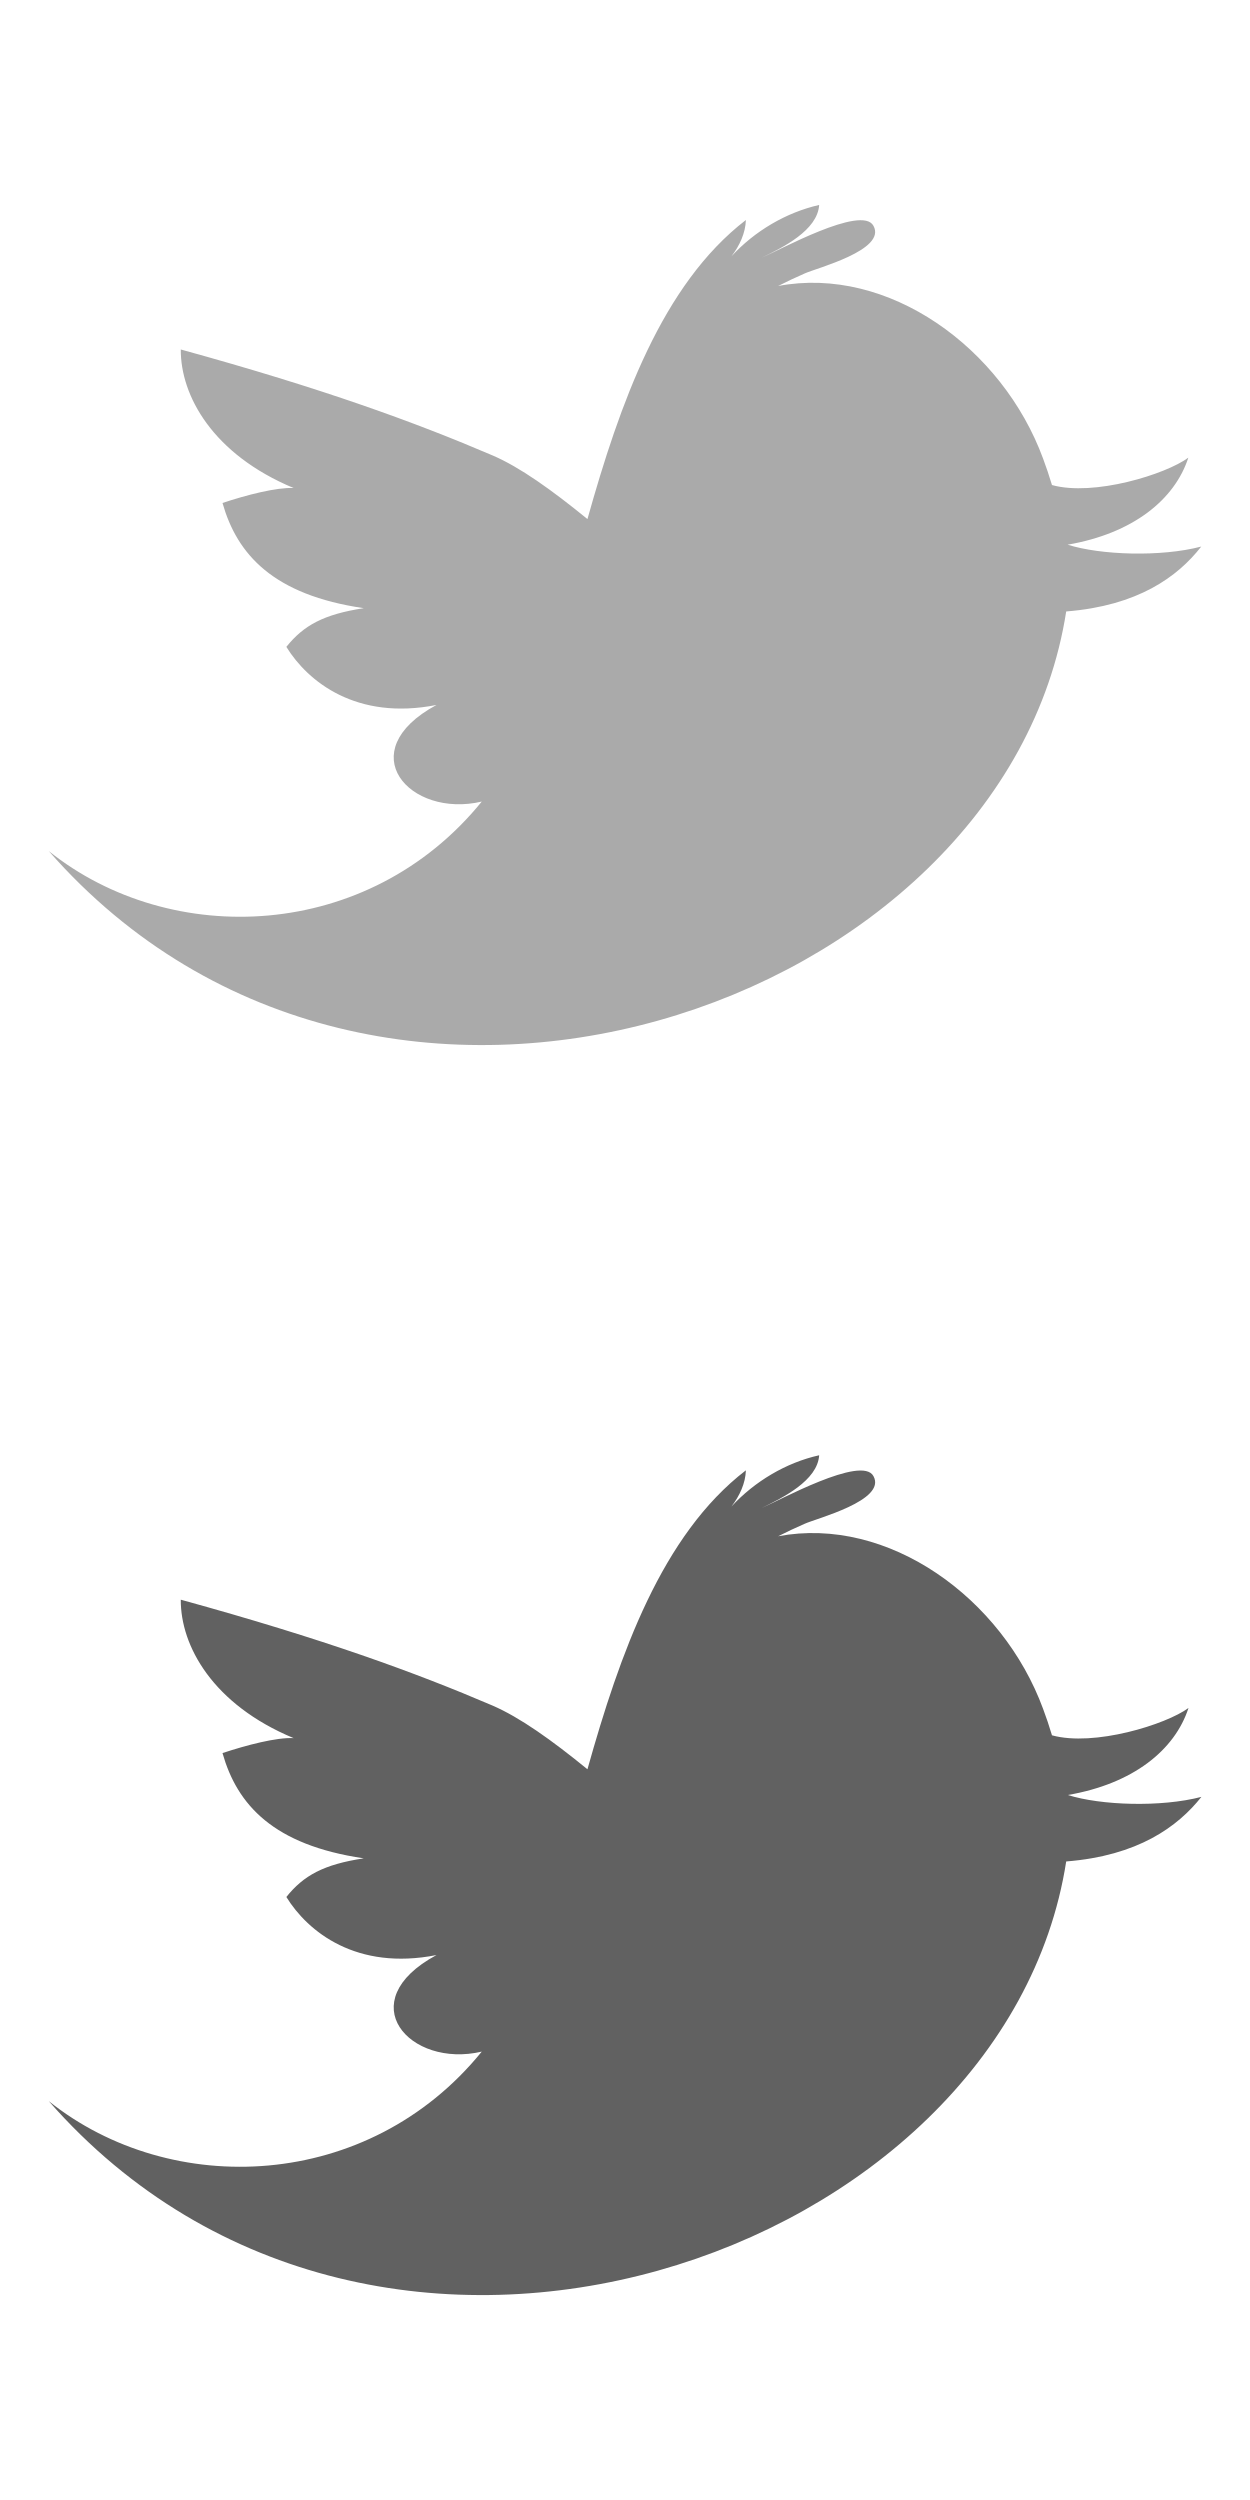
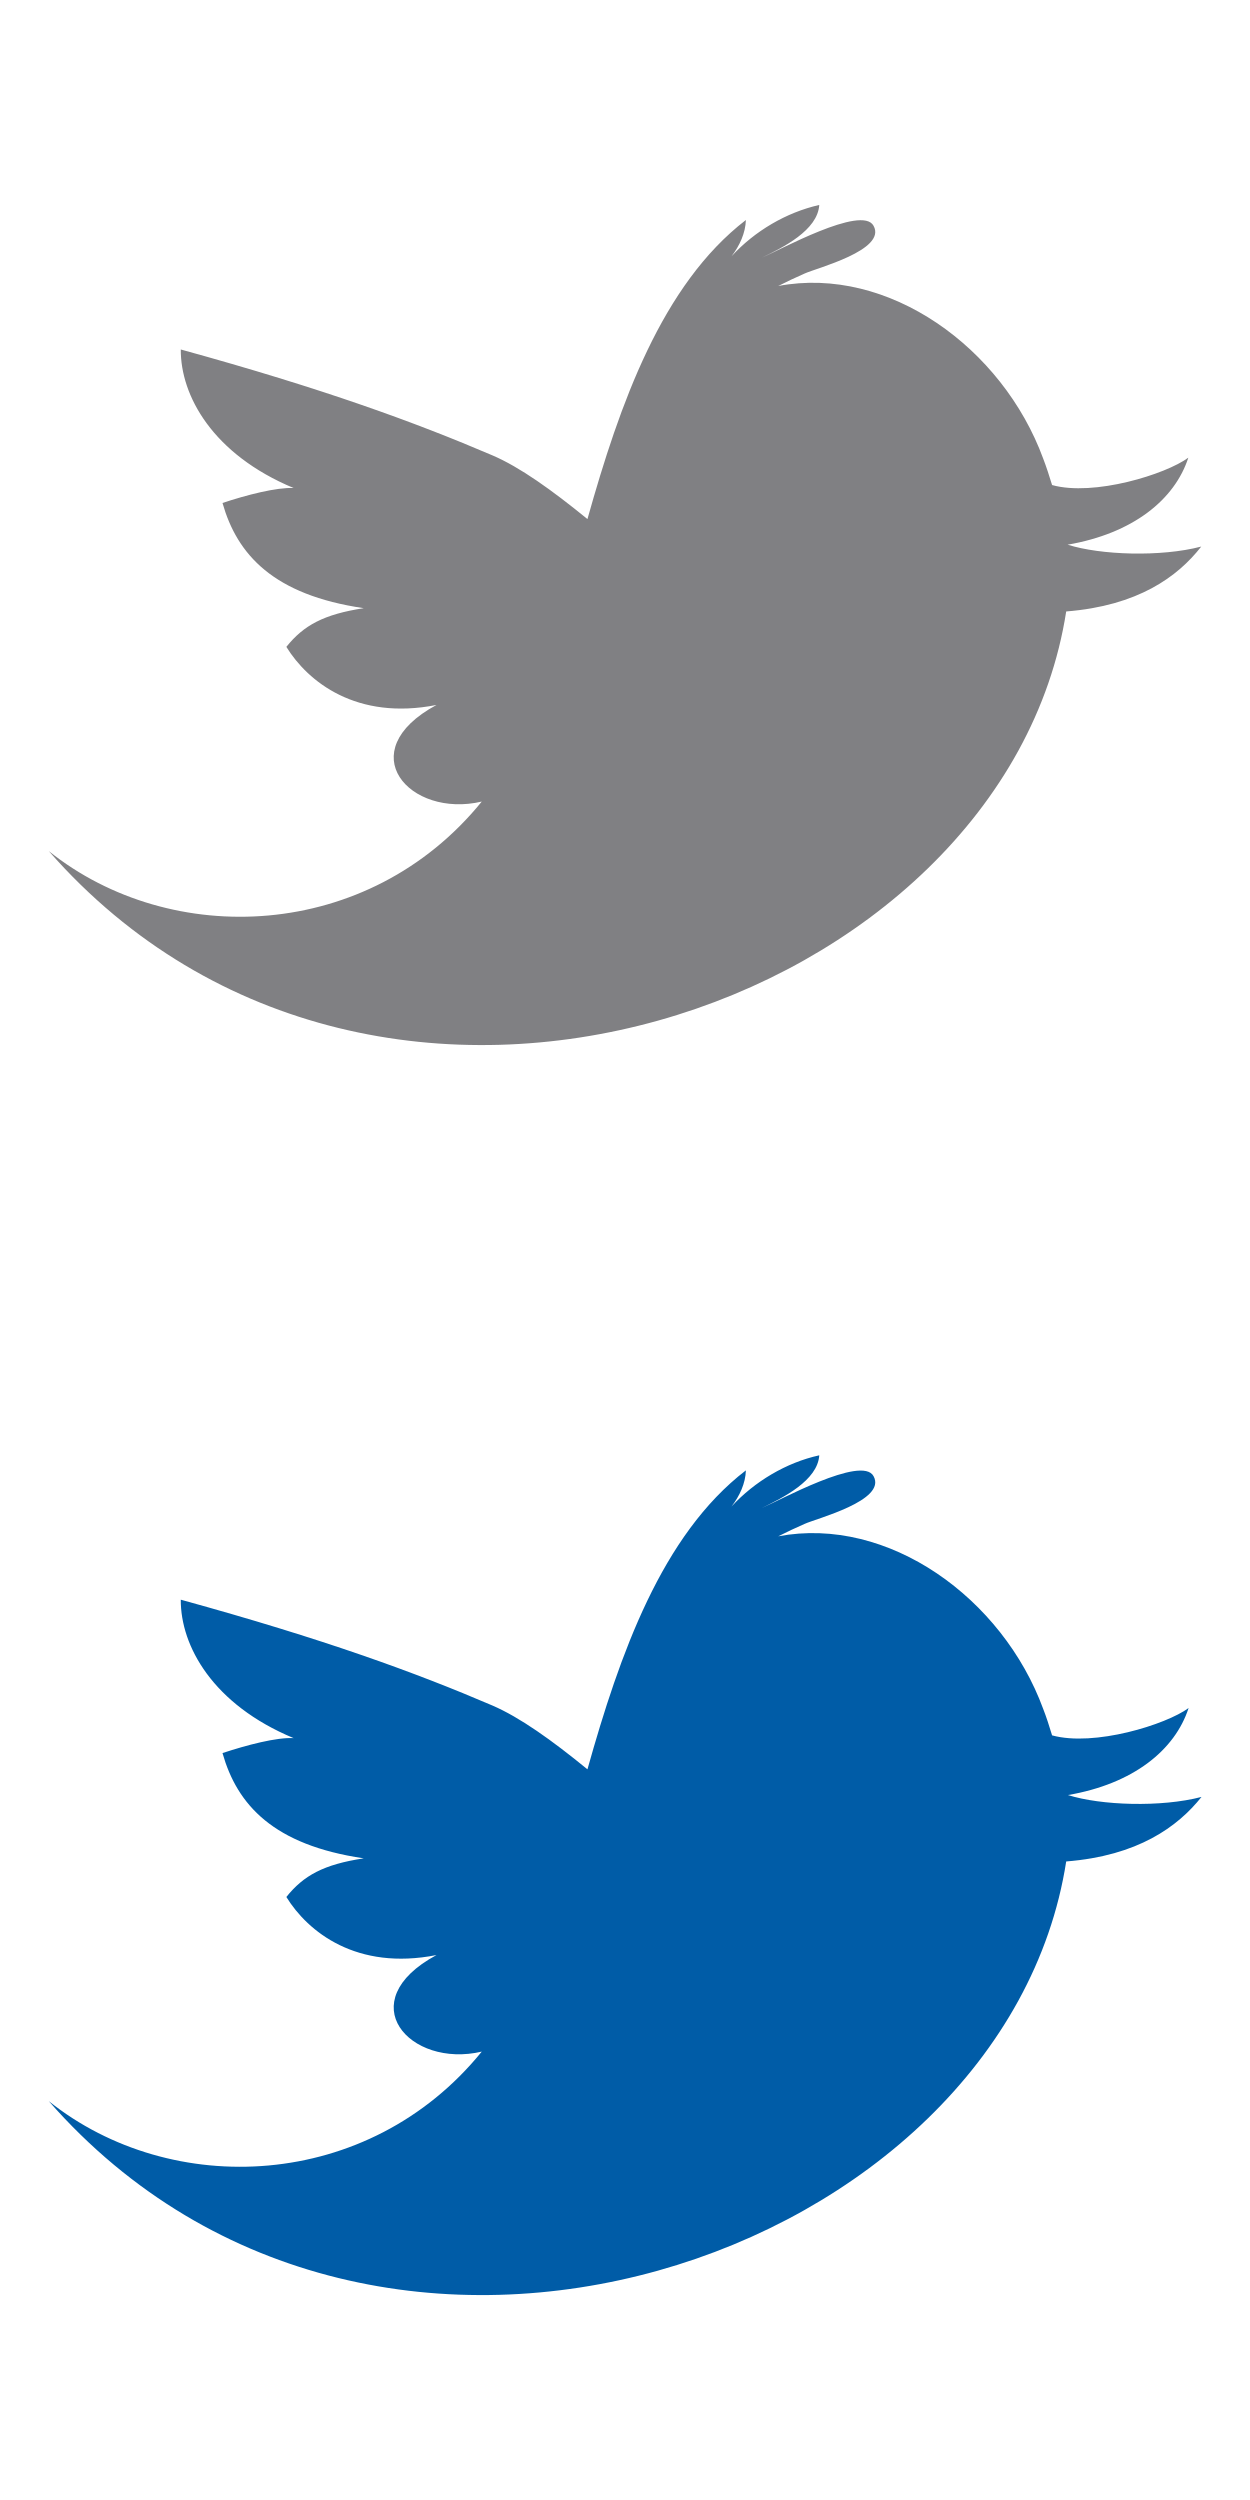
- <svg xmlns="http://www.w3.org/2000/svg" version="1.1" id="Layer_1" x="0px" y="0px" width="24px" height="48px" viewBox="0 0 24 48" enable-background="new 0 0 24 48" xml:space="preserve">
+ <svg xmlns="http://www.w3.org/2000/svg" version="1.1" baseProfile="tiny" id="Layer_1" x="0px" y="0px" width="24px" height="48px" viewBox="0 0 24 48" xml:space="preserve">
  <g>
-     <path fill="#AAAAAA" d="M20.471,11.74C19.29,19.332,7.268,23.563,0.937,16.341c2.348,1.88,6.137,1.733,8.313-0.951   c-1.386,0.327-2.527-0.961-0.869-1.855c-1.534,0.304-2.47-0.445-2.883-1.115c0.33-0.412,0.715-0.625,1.486-0.743   c-1.733-0.253-2.431-1.028-2.712-2.02C4.733,9.503,5.314,9.354,5.638,9.37C4.084,8.723,3.466,7.597,3.471,6.71   c2.743,0.755,4.504,1.4,5.986,2.034c0.528,0.227,1.134,0.662,1.822,1.222c0.62-2.209,1.427-4.499,3.042-5.742   c-0.008,0.25-0.12,0.492-0.277,0.697c0.445-0.484,1.05-0.842,1.684-0.986c-0.031,0.488-0.699,0.818-1.104,1.013   c0.31-0.127,1.925-1.024,2.146-0.613c0.26,0.467-1.1,0.813-1.324,0.917c-0.172,0.075-0.34,0.155-0.506,0.239   c2.112-0.399,4.306,1.185,5.088,3.316c0.058,0.154,0.115,0.325,0.17,0.506C21,9.536,22.387,9.106,22.816,8.787   c-0.262,0.808-1.065,1.456-2.318,1.671c0.631,0.2,1.789,0.24,2.566,0.036C22.611,11.075,21.848,11.631,20.471,11.74z" />
+     <path fill="#808083" d="M20.471,11.74C19.29,19.332,7.268,23.563,0.937,16.341c2.348,1.88,6.137,1.733,8.313-0.951   c-1.386,0.327-2.527-0.961-0.869-1.855c-1.534,0.304-2.47-0.445-2.883-1.115c0.33-0.412,0.715-0.625,1.486-0.743   c-1.733-0.253-2.431-1.028-2.712-2.02C4.733,9.503,5.314,9.354,5.638,9.37C4.084,8.723,3.466,7.597,3.471,6.71   c2.743,0.755,4.504,1.4,5.986,2.034c0.528,0.227,1.134,0.662,1.822,1.222c0.62-2.209,1.427-4.499,3.042-5.742   c-0.008,0.25-0.119,0.492-0.276,0.697c0.444-0.484,1.05-0.842,1.685-0.986c-0.031,0.488-0.699,0.818-1.104,1.013   c0.31-0.127,1.925-1.024,2.146-0.613c0.26,0.467-1.1,0.813-1.324,0.917c-0.172,0.075-0.34,0.155-0.506,0.239   c2.113-0.399,4.307,1.185,5.088,3.316c0.059,0.154,0.115,0.325,0.17,0.506C21,9.536,22.387,9.106,22.816,8.787   c-0.262,0.808-1.065,1.456-2.318,1.671c0.631,0.2,1.789,0.24,2.566,0.036C22.611,11.075,21.848,11.631,20.471,11.74z" />
  </g>
  <g>
-     <path fill="#616161" d="M20.471,35.74C19.29,43.332,7.268,47.563,0.937,40.342c2.348,1.879,6.137,1.732,8.313-0.951   c-1.386,0.326-2.527-0.961-0.869-1.854c-1.534,0.304-2.47-0.445-2.883-1.115c0.33-0.412,0.715-0.625,1.486-0.742   c-1.733-0.254-2.431-1.027-2.712-2.021c0.461-0.153,1.042-0.305,1.366-0.287c-1.554-0.646-2.172-1.771-2.167-2.658   c2.743,0.755,4.504,1.398,5.986,2.033c0.528,0.229,1.134,0.662,1.822,1.223c0.62-2.209,1.427-4.5,3.042-5.74   c-0.008,0.25-0.12,0.49-0.277,0.695c0.445-0.482,1.05-0.843,1.684-0.984c-0.031,0.486-0.699,0.816-1.104,1.012   c0.31-0.127,1.925-1.023,2.146-0.612c0.26,0.468-1.1,0.813-1.324,0.917c-0.172,0.075-0.34,0.154-0.506,0.238   c2.112-0.398,4.306,1.186,5.088,3.316c0.058,0.152,0.115,0.324,0.17,0.506c0.806,0.223,2.191-0.207,2.621-0.525   c-0.262,0.809-1.064,1.456-2.317,1.671c0.631,0.2,1.789,0.239,2.565,0.036C22.611,35.075,21.848,35.631,20.471,35.74z" />
+     <path fill="#005CA7" d="M20.471,35.74C19.29,43.332,7.268,47.563,0.937,40.342c2.348,1.879,6.137,1.732,8.313-0.951   c-1.386,0.326-2.527-0.961-0.869-1.854c-1.534,0.304-2.47-0.445-2.883-1.115c0.33-0.412,0.715-0.625,1.486-0.742   c-1.733-0.254-2.431-1.027-2.712-2.021c0.461-0.153,1.042-0.306,1.366-0.287c-1.554-0.646-2.172-1.771-2.167-2.658   c2.743,0.755,4.504,1.397,5.986,2.033c0.528,0.229,1.134,0.662,1.822,1.224c0.62-2.21,1.427-4.5,3.042-5.74   c-0.008,0.25-0.119,0.49-0.276,0.694c0.444-0.481,1.05-0.843,1.685-0.983c-0.031,0.485-0.699,0.815-1.104,1.012   c0.31-0.127,1.925-1.023,2.146-0.612c0.26,0.468-1.1,0.813-1.324,0.917c-0.172,0.075-0.34,0.154-0.506,0.238   c2.113-0.398,4.307,1.186,5.088,3.316c0.059,0.151,0.115,0.323,0.17,0.506c0.807,0.223,2.191-0.207,2.621-0.525   c-0.262,0.809-1.063,1.456-2.316,1.671c0.631,0.2,1.789,0.239,2.564,0.036C22.611,35.075,21.848,35.631,20.471,35.74z" />
  </g>
</svg>
